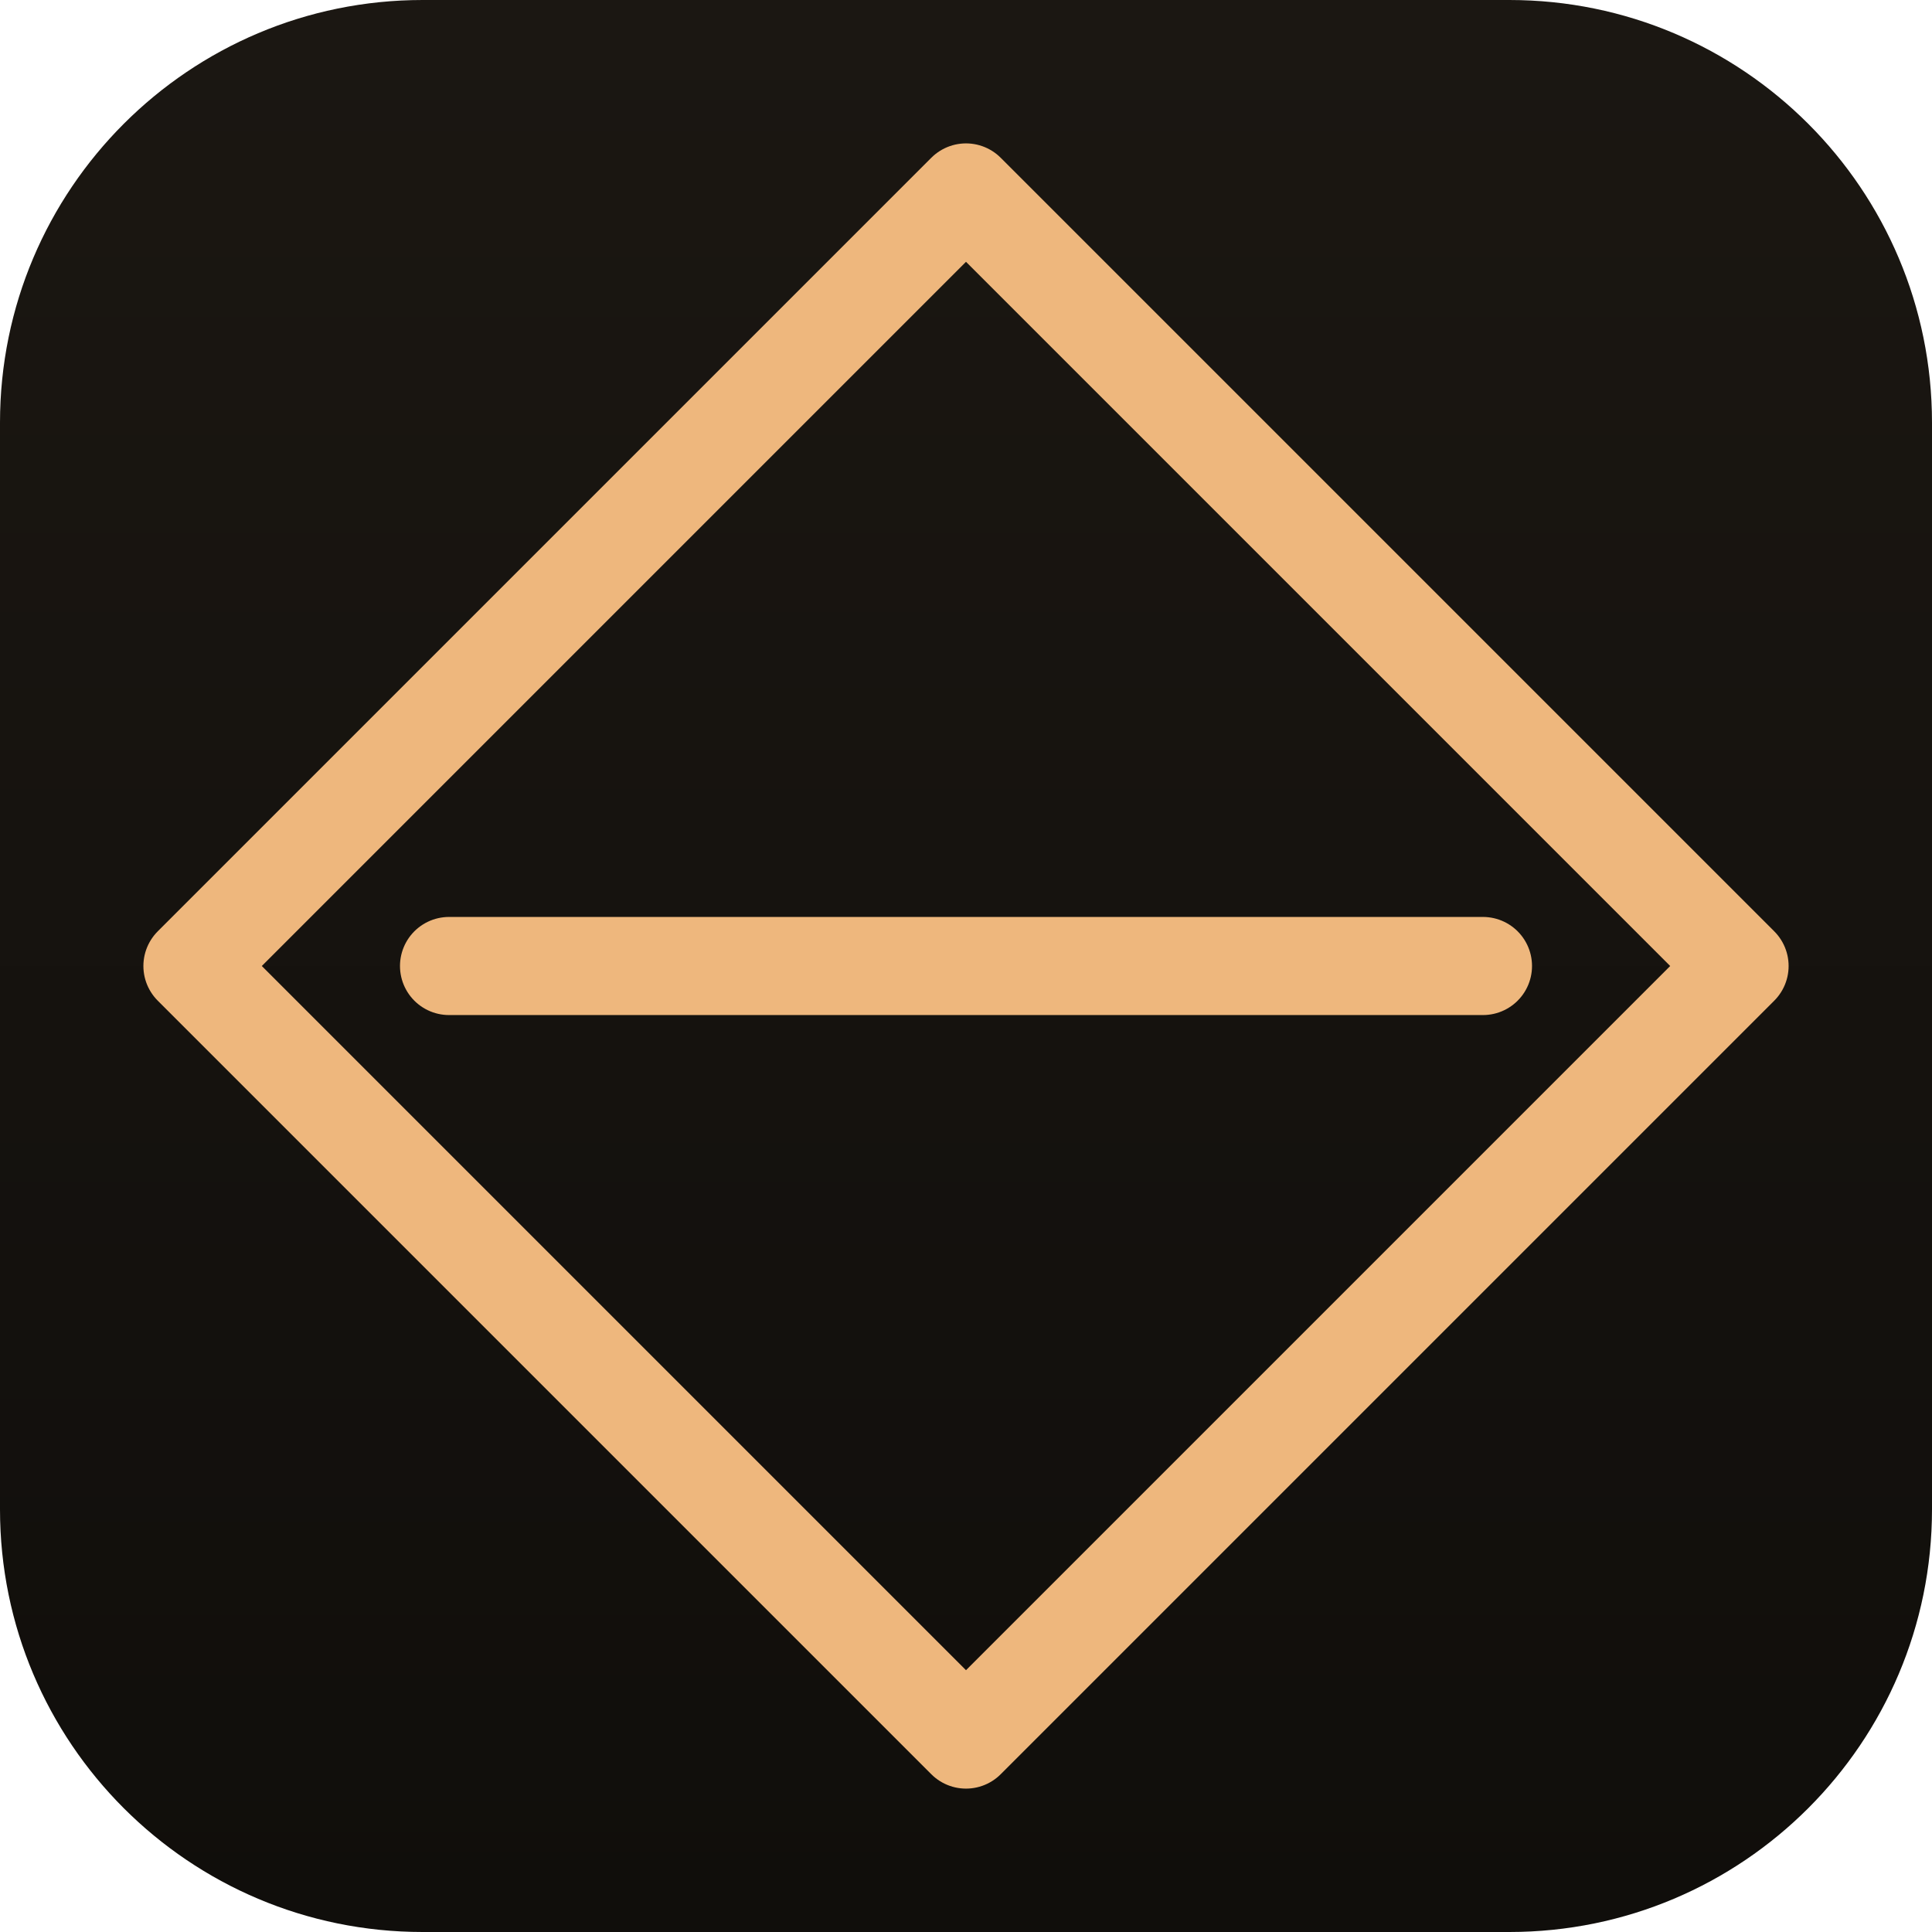
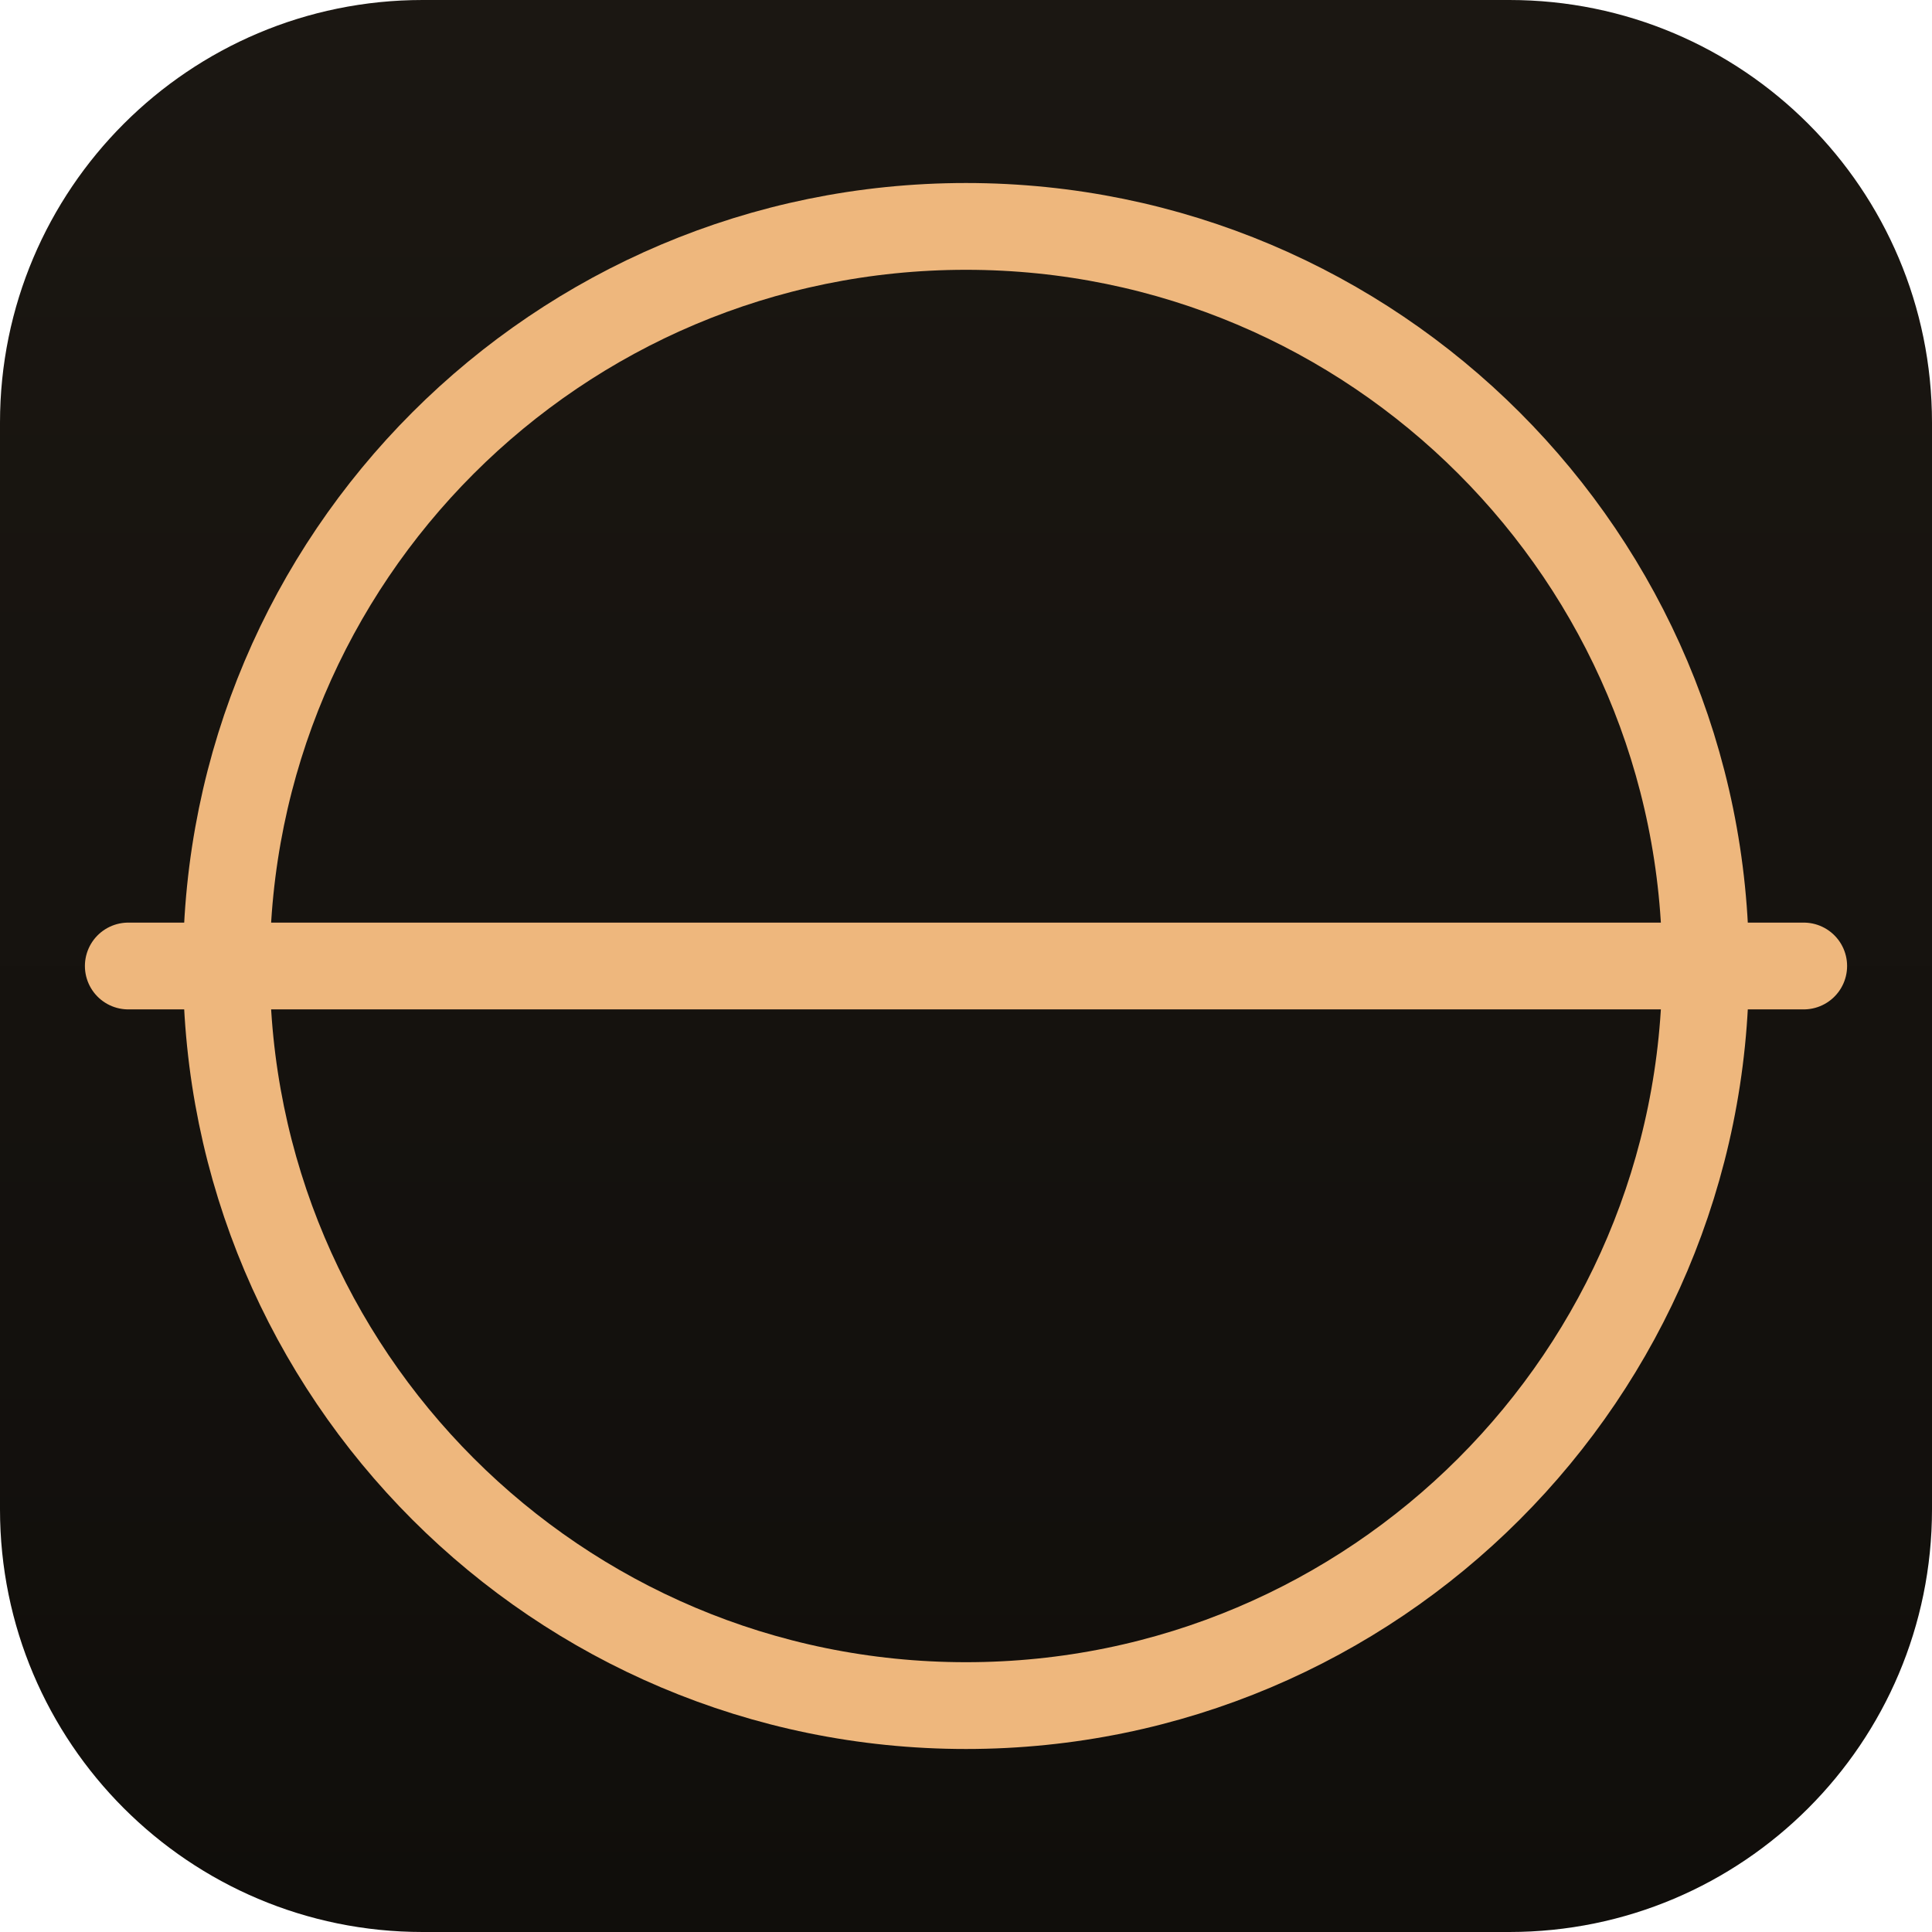
<svg xmlns="http://www.w3.org/2000/svg" viewBox="0 0 512 512" width="512" height="512">
  <defs>
    <linearGradient id="plate" x1="0%" y1="0%" x2="0%" y2="100%">
      <stop offset="0%" stop-color="#1b1712" />
      <stop offset="100%" stop-color="#100e0b" />
    </linearGradient>
  </defs>
  <rect width="512" height="512" rx="112" fill="url(#plate)" />
-   <path d="M256 51 461 256 256 461 51 256Z" fill="none" stroke="#eeb77d" stroke-width="26" stroke-linejoin="round" />
-   <path d="M119 256 H393" stroke="#eeb77d" stroke-width="26" stroke-linecap="round" />
+   <circle cx="256" cy="256" r="196" fill="none" stroke="#eeb77d" stroke-width="23" />
+   <path d="M34 256 H478" stroke="#eeb77d" stroke-width="23" stroke-linecap="round" />
</svg>
